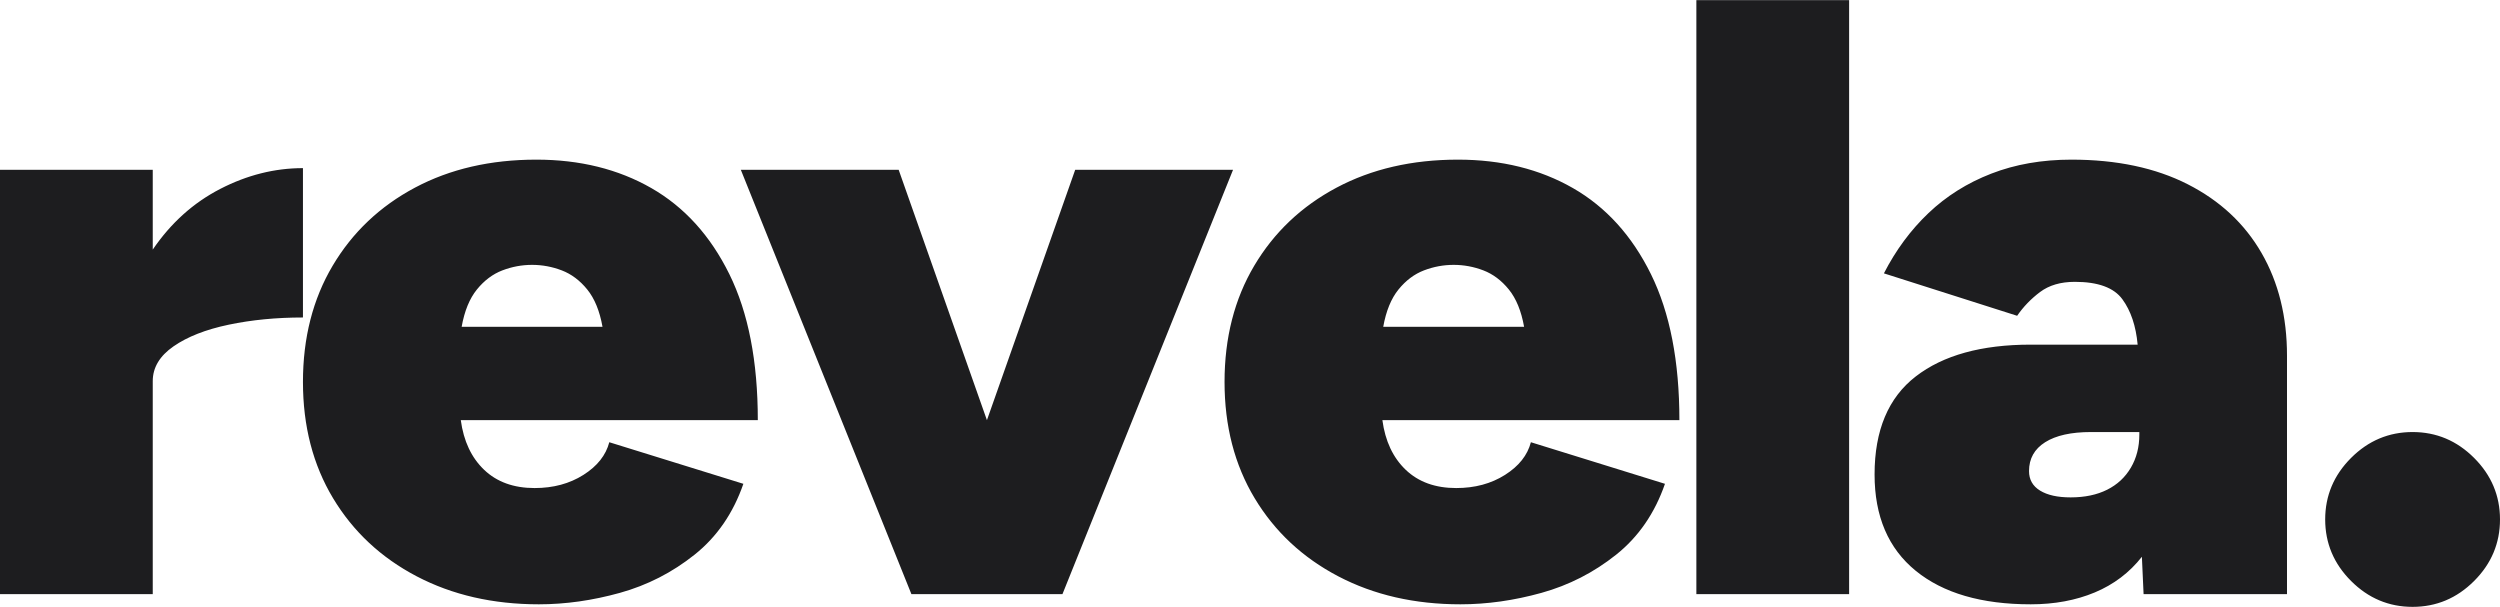
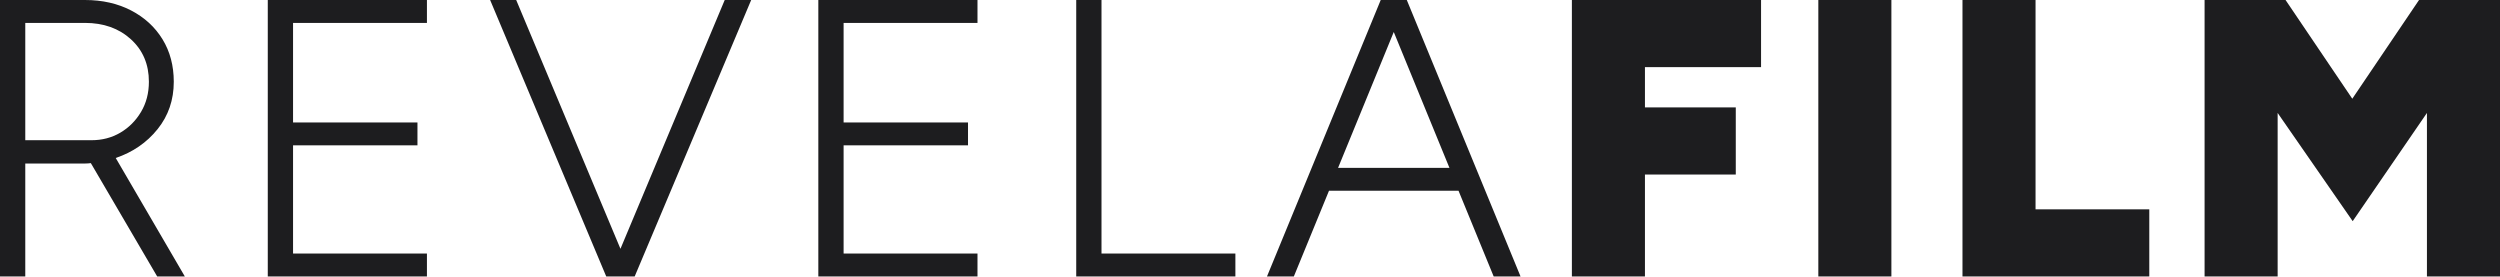
- <svg xmlns="http://www.w3.org/2000/svg" viewBox="45 -700 2946 715" width="117.8" height="28.6">
-   <path fill="#1d1d1f" d="M45 0V-500H225V-406Q257 -453 304.5 -477.5Q352 -502 402 -502V-326Q355 -326 314.5 -317.5Q274 -309 249.5 -292.0Q225 -275 225 -251V0ZM680 12Q599 12 536.0 -21.0Q473 -54 437.5 -113.0Q402 -172 402 -250Q402 -328 437.0 -387.0Q472 -446 534.0 -479.0Q596 -512 677 -512Q754 -512 812.5 -478.5Q871 -445 904.5 -377.0Q938 -309 938 -205H588Q593 -168 615.5 -146.5Q638 -125 675 -125Q708 -125 732.5 -140.5Q757 -156 763 -179L921 -130Q903 -78 863.5 -46.5Q824 -15 775.5 -1.5Q727 12 680 12ZM589 -315H755Q750 -343 737.0 -359.0Q724 -375 707.0 -381.5Q690 -388 672 -388Q654 -388 637.0 -381.5Q620 -375 607.0 -359.0Q594 -343 589 -315ZM1119 0 918 -500H1104L1208 -205L1312 -500H1498L1297 0ZM1766 12Q1685 12 1622.0 -21.0Q1559 -54 1523.5 -113.0Q1488 -172 1488 -250Q1488 -328 1523.0 -387.0Q1558 -446 1620.0 -479.0Q1682 -512 1763 -512Q1840 -512 1898.5 -478.5Q1957 -445 1990.5 -377.0Q2024 -309 2024 -205H1674Q1679 -168 1701.5 -146.5Q1724 -125 1761 -125Q1794 -125 1818.5 -140.5Q1843 -156 1849 -179L2007 -130Q1989 -78 1949.5 -46.5Q1910 -15 1861.5 -1.5Q1813 12 1766 12ZM1675 -315H1841Q1836 -343 1823.0 -359.0Q1810 -375 1793.0 -381.5Q1776 -388 1758 -388Q1740 -388 1723.0 -381.5Q1706 -375 1693.0 -359.0Q1680 -343 1675 -315ZM2044 0V-700H2224V0ZM2438 12Q2351 12 2302.5 -27.5Q2254 -67 2254 -141Q2254 -219 2302.5 -256.5Q2351 -294 2438 -294H2564Q2561 -327 2546.0 -347.5Q2531 -368 2490 -368Q2465 -368 2449.0 -356.0Q2433 -344 2422 -328L2265 -378Q2286 -419 2317.5 -449.0Q2349 -479 2391.5 -495.5Q2434 -512 2486 -512Q2566 -512 2623.0 -483.0Q2680 -454 2710.0 -402.0Q2740 -350 2740 -281V0H2571L2569 -44Q2547 -16 2513.5 -2.0Q2480 12 2438 12ZM2485 -114Q2510 -114 2528.0 -123.0Q2546 -132 2556.0 -149.0Q2566 -166 2566 -188V-191H2509Q2474 -191 2455.0 -179.0Q2436 -167 2436 -145Q2436 -130 2449.0 -122.0Q2462 -114 2485 -114ZM2888 15Q2846 15 2815.5 -15.5Q2785 -46 2785 -88Q2785 -130 2815.5 -160.5Q2846 -191 2888 -191Q2930 -191 2960.5 -160.5Q2991 -130 2991 -88Q2991 -46 2960.5 -15.5Q2930 15 2888 15Z" />
+ <svg xmlns="http://www.w3.org/2000/svg" viewBox="100 -700 6330 700" width="253.2" height="28.0">
+   <g transform="translate(0 0)" fill="#1d1d1f">
+     <path d="M100 0V-700H315Q381 -700 432.0 -673.5Q483 -647 511.5 -600.5Q540 -554 540 -493Q540 -424 499.0 -373.0Q458 -322 393 -300L568 0H498L330 -287Q323 -286 316.0 -286.0Q309 -286 302 -286H164V0ZM164 -345H332Q372 -345 404.5 -364.0Q437 -383 457.0 -416.5Q477 -450 477 -493Q477 -559 431.5 -600.5Q386 -642 315 -642H164ZM778 0V-700H1181V-642H842V-390H1157V-332H842V-58H1181V0ZM1635 0 1341 -700H1407L1671 -70L1935 -700H2002L1707 0ZM2172 0V-700H2575V-642H2236V-390H2551V-332H2236V-58H2575V0ZM2825 0V-700H2889V-58H3228V0ZM3308 0 3596 -700H3662L3950 0H3882L3793 -217H3465L3376 0ZM3488 -275H3770L3629 -619Z" />
+     <path d="M4080 0V-700H4559V-530H4265V-428H4495V-258H4265V0ZM4704 0V-700H4889V0ZM5069 0V-700H5254V-170H5542V0ZM5682 0V-700H5887L6056 -450L6225 -700H6430V0H6245V-414L6057 -140L5867 -414V0Z" />
+   </g>
</svg>
